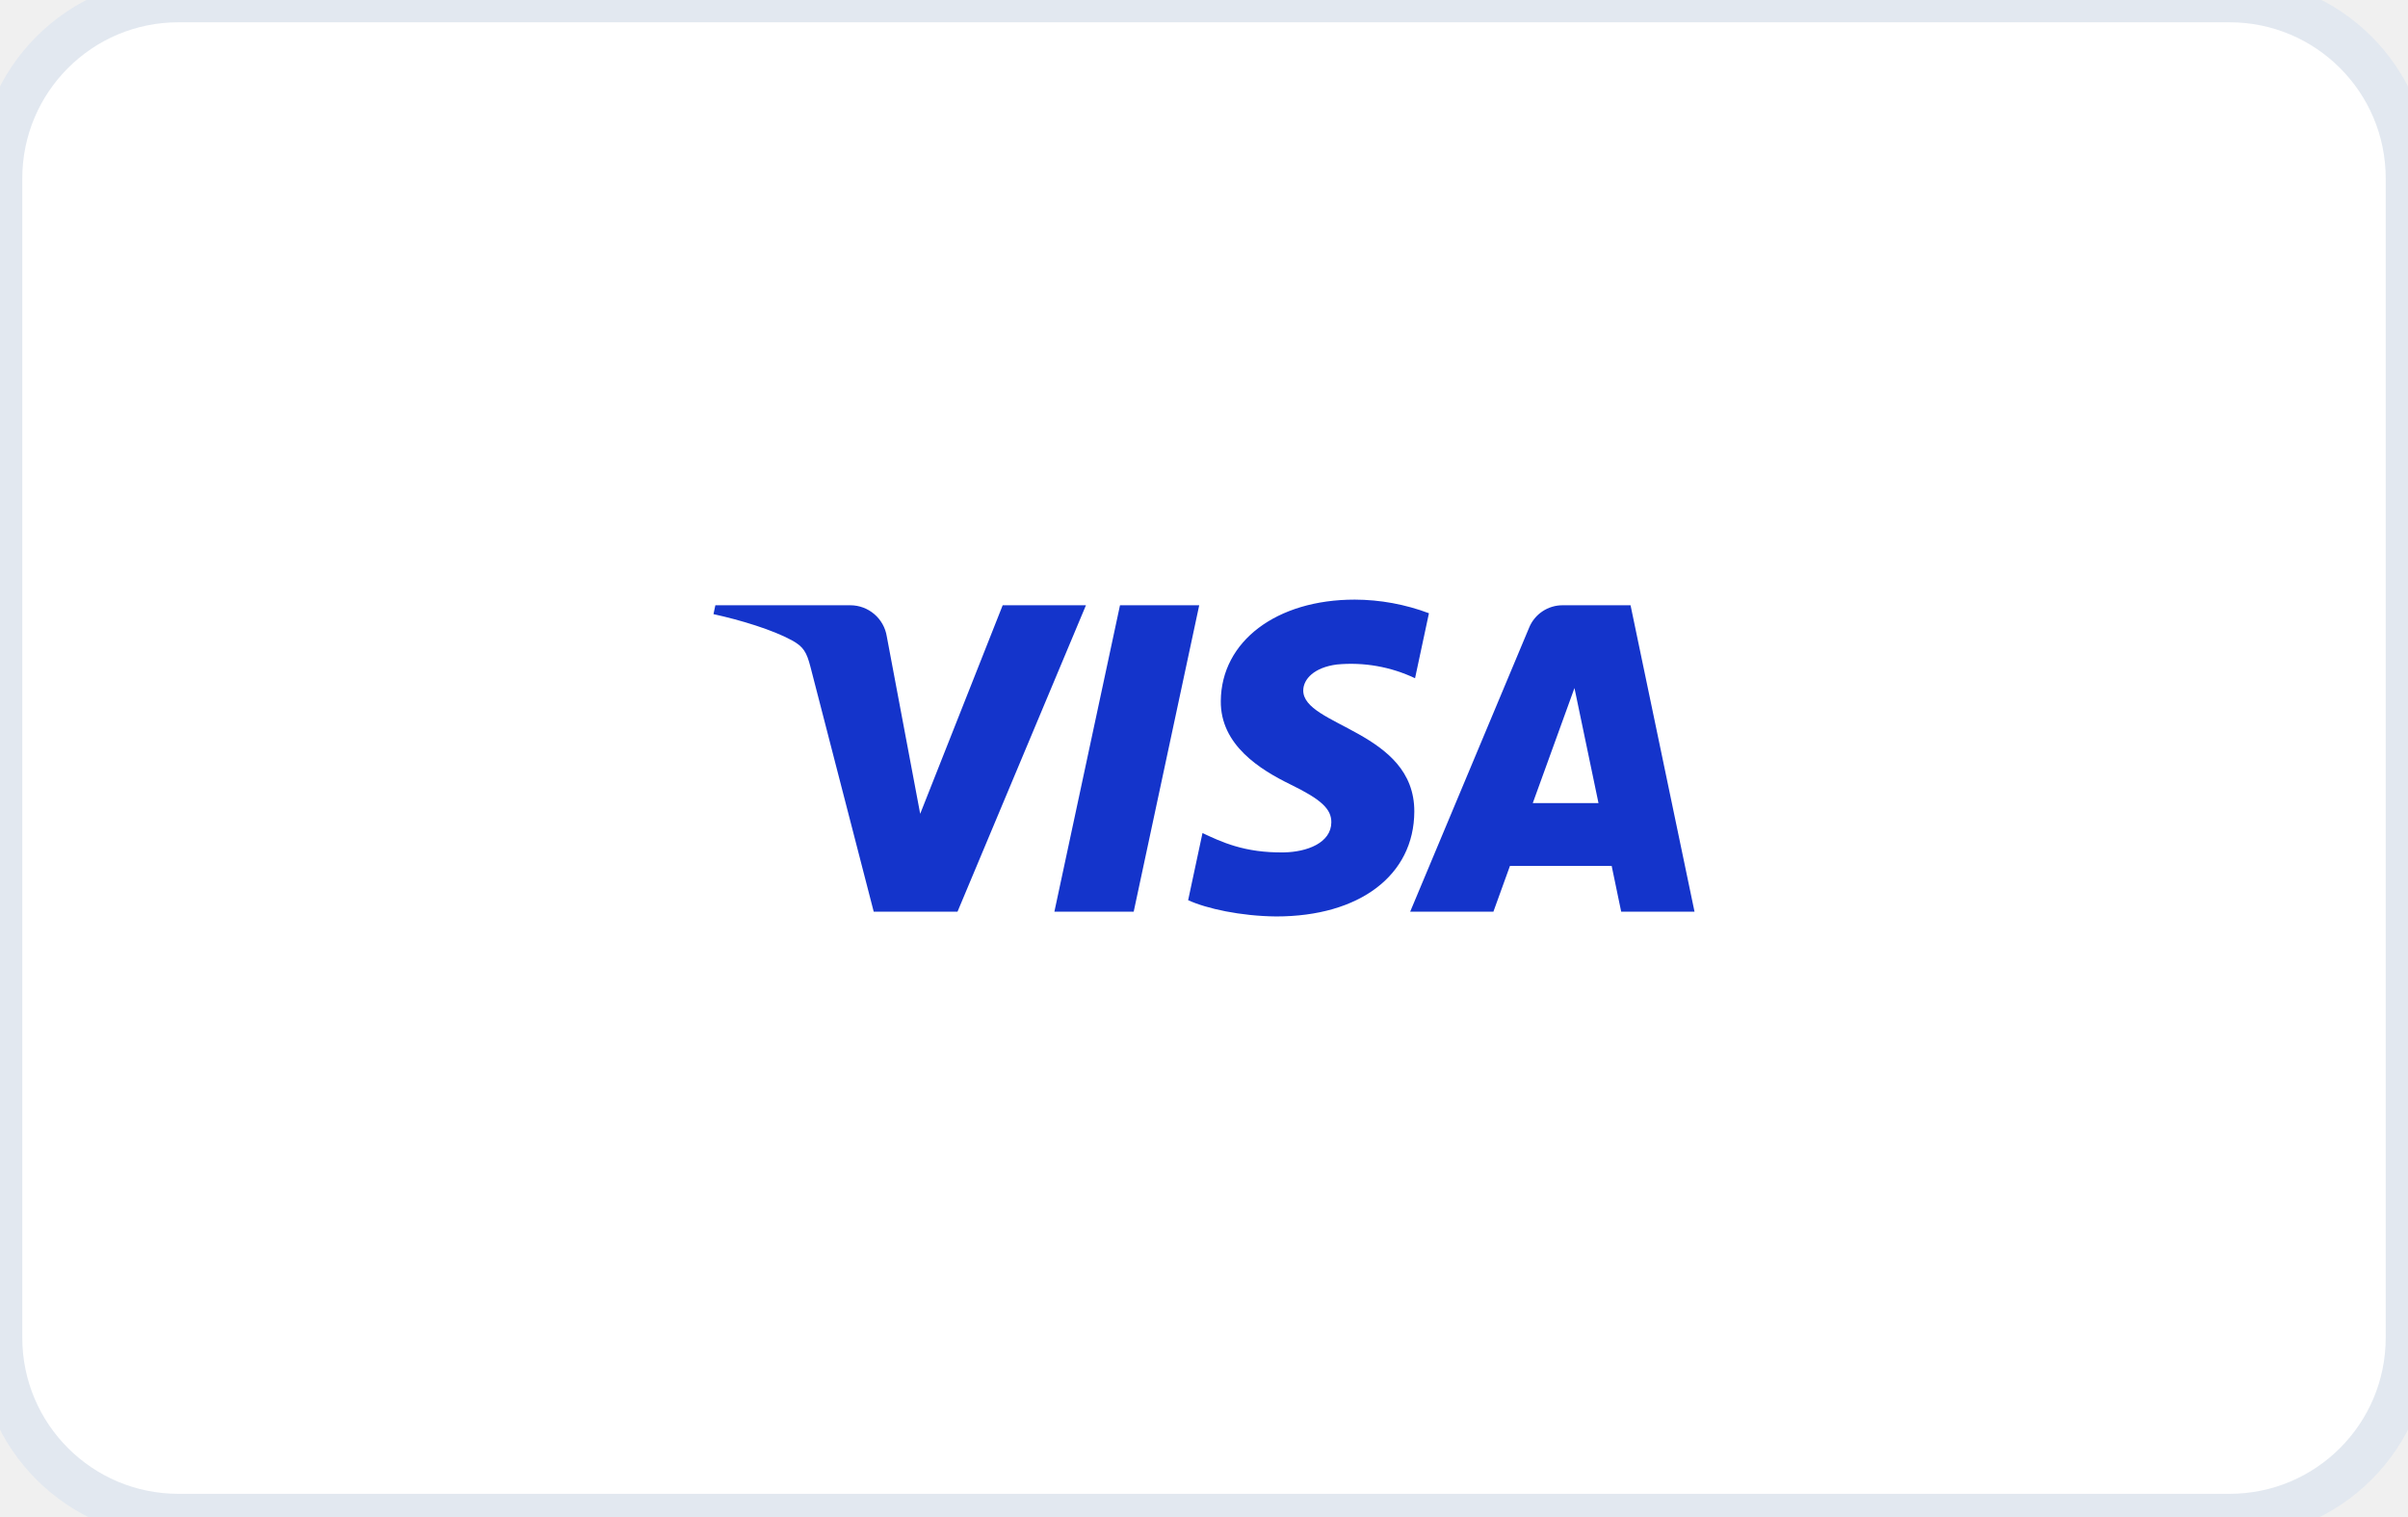
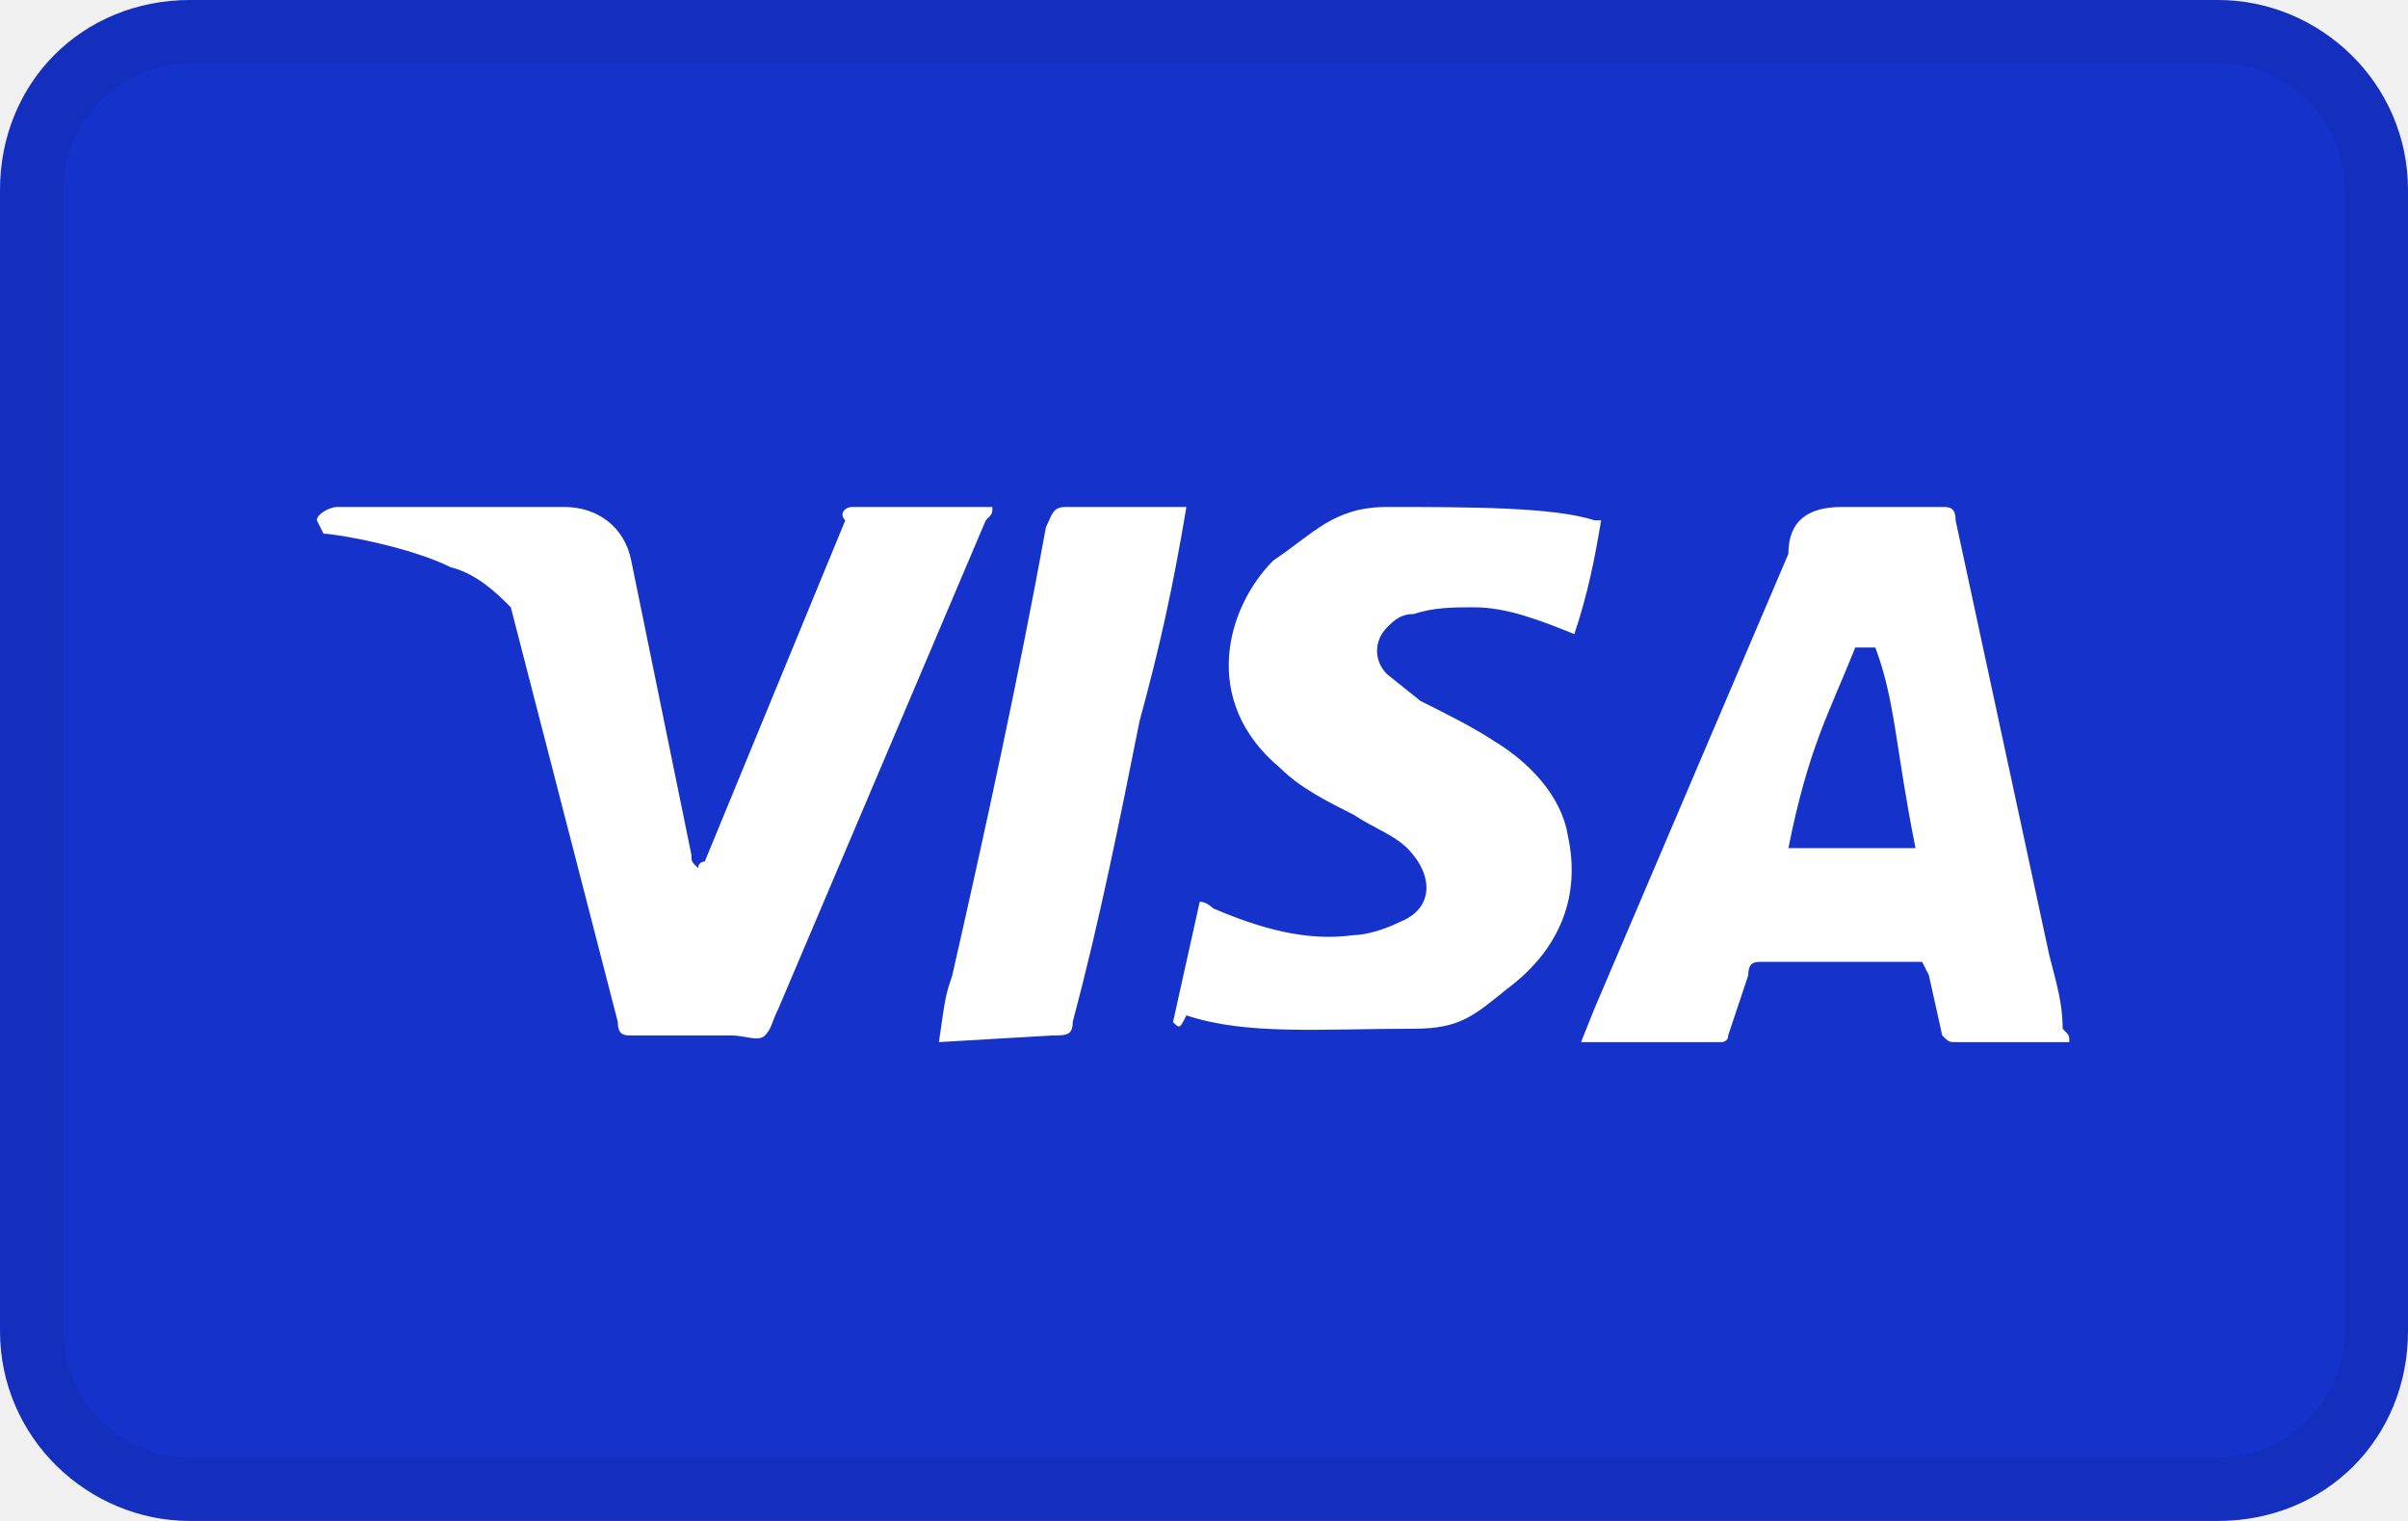
- <svg xmlns="http://www.w3.org/2000/svg" viewBox="0 0 54 34" width="54" height="34">
-   <rect width="54" height="34" rx="4" fill="#FFFFFF" stroke="#E2E8F0" stroke-width="1" />
-   <svg x="8" y="6" width="38" height="22" viewBox="0 0 24 24">
-     <path d="M9.112 8.262L5.97 15.758H3.92L2.374 9.775c-.094-.368-.175-.503-.461-.658C1.447 8.864.677 8.627 0 8.479l.046-.217h3.3a.904.904 0 01.894.764l.817 4.338 2.018-5.102zm8.033 5.049c.008-1.979-2.736-2.088-2.717-2.972.006-.269.262-.555.822-.628a3.66 3.66 0 011.913.336l.34-1.59a5.207 5.207 0 00-1.814-.333c-1.917 0-3.266 1.02-3.278 2.479-.012 1.079.963 1.68 1.698 2.04.756.367 1.01.603 1.006.931-.005.504-.602.725-1.16.734-.975.015-1.54-.263-1.992-.473l-.351 1.642c.453.208 1.289.39 2.156.398 2.037 0 3.37-1.006 3.377-2.564m5.061 2.447H24l-1.565-7.496h-1.656a.883.883 0 00-.826.55l-2.909 6.946h2.036l.405-1.12h2.488zm-2.163-2.656l1.02-2.815.588 2.815zm-8.16-4.84l-1.603 7.496H8.34l1.605-7.496z" fill="#1434CB" />
-   </svg>
+ <svg xmlns="http://www.w3.org/2000/svg" role="img" viewBox="0 0 38 24" width="38" height="24" fill="none" aria-labelledby="pi-visa">
+   <rect x=".5" y=".5" width="37" height="23" rx="2.5" stroke="#000" stroke-opacity=".07" fill="none" />
+   <path d="M35 0H3C1.3 0 0 1.3 0 3V21C0 22.7 1.4 24 3 24H35C36.7 24 38 22.7 38 21V3C38 1.3 36.6 0 35 0Z" fill="#142FBD" style="fill:#142FBD;fill:color(display-p3 0.078 0.184 0.741);fill-opacity:1;" />
+   <path d="M35 1C36.1 1 37 1.9 37 3V21C37 22.1 36.1 23 35 23H3C1.9 23 1 22.1 1 21V3C1 1.9 1.9 1 3 1H35Z" fill="#1532CB" style="fill:#1532CB;fill:color(display-p3 0.082 0.196 0.796);fill-opacity:1;" />
+   <path d="M29.594 10.217H29.278C28.856 11.272 28.539 11.8 28.222 13.383H30.228C29.911 11.8 29.911 11.061 29.594 10.217V10.217ZM32.656 16.444H30.861C30.756 16.444 30.756 16.444 30.65 16.339L30.439 15.389L30.333 15.178H27.8C27.694 15.178 27.589 15.178 27.589 15.389L27.272 16.339C27.272 16.444 27.167 16.444 27.167 16.444H24.95L25.161 15.917L28.222 8.739C28.222 8.211 28.539 8 29.067 8H30.65C30.756 8 30.861 8 30.861 8.211L32.339 15.072C32.444 15.494 32.55 15.811 32.55 16.233C32.656 16.339 32.656 16.339 32.656 16.444V16.444ZM18.511 16.128L18.933 14.228C19.039 14.228 19.144 14.333 19.144 14.333C19.883 14.65 20.622 14.861 21.361 14.756C21.572 14.756 21.889 14.65 22.1 14.544C22.628 14.333 22.628 13.806 22.206 13.383C21.994 13.172 21.678 13.067 21.361 12.856C20.939 12.644 20.517 12.433 20.2 12.117C18.933 11.061 19.356 9.583 20.094 8.844C20.728 8.422 21.044 8 21.889 8C23.156 8 24.528 8 25.161 8.211H25.267C25.161 8.844 25.056 9.372 24.844 10.006C24.317 9.794 23.789 9.583 23.261 9.583C22.944 9.583 22.628 9.583 22.311 9.689C22.1 9.689 21.994 9.794 21.889 9.9C21.678 10.111 21.678 10.428 21.889 10.639L22.417 11.061C22.839 11.272 23.261 11.483 23.578 11.694C24.106 12.011 24.633 12.539 24.739 13.172C24.95 14.122 24.633 14.967 23.789 15.6C23.261 16.022 23.05 16.233 22.311 16.233C20.833 16.233 19.672 16.339 18.722 16.022C18.617 16.233 18.617 16.233 18.511 16.128V16.128ZM14.817 16.444C14.922 15.706 14.922 15.706 15.028 15.389C15.556 13.067 16.083 10.639 16.506 8.317C16.611 8.106 16.611 8 16.822 8H18.722C18.511 9.267 18.3 10.217 17.983 11.378C17.667 12.961 17.35 14.544 16.928 16.128C16.928 16.339 16.822 16.339 16.611 16.339L14.817 16.444ZM5 8.211C5 8.106 5.211 8 5.317 8H8.906C9.433 8 9.856 8.317 9.961 8.844L10.911 13.489C10.911 13.594 10.911 13.594 11.017 13.7C11.017 13.594 11.122 13.594 11.122 13.594L13.339 8.211C13.233 8.106 13.339 8 13.444 8H15.661C15.661 8.106 15.661 8.106 15.556 8.211L12.283 15.917C12.178 16.128 12.178 16.233 12.072 16.339C11.967 16.444 11.756 16.339 11.544 16.339H9.961C9.856 16.339 9.75 16.339 9.75 16.128L8.061 9.583C7.85 9.372 7.533 9.056 7.111 8.95C6.478 8.633 5.317 8.422 5.106 8.422L5 8.211Z" fill="white" style="fill:white;fill-opacity:1;" />
</svg>
